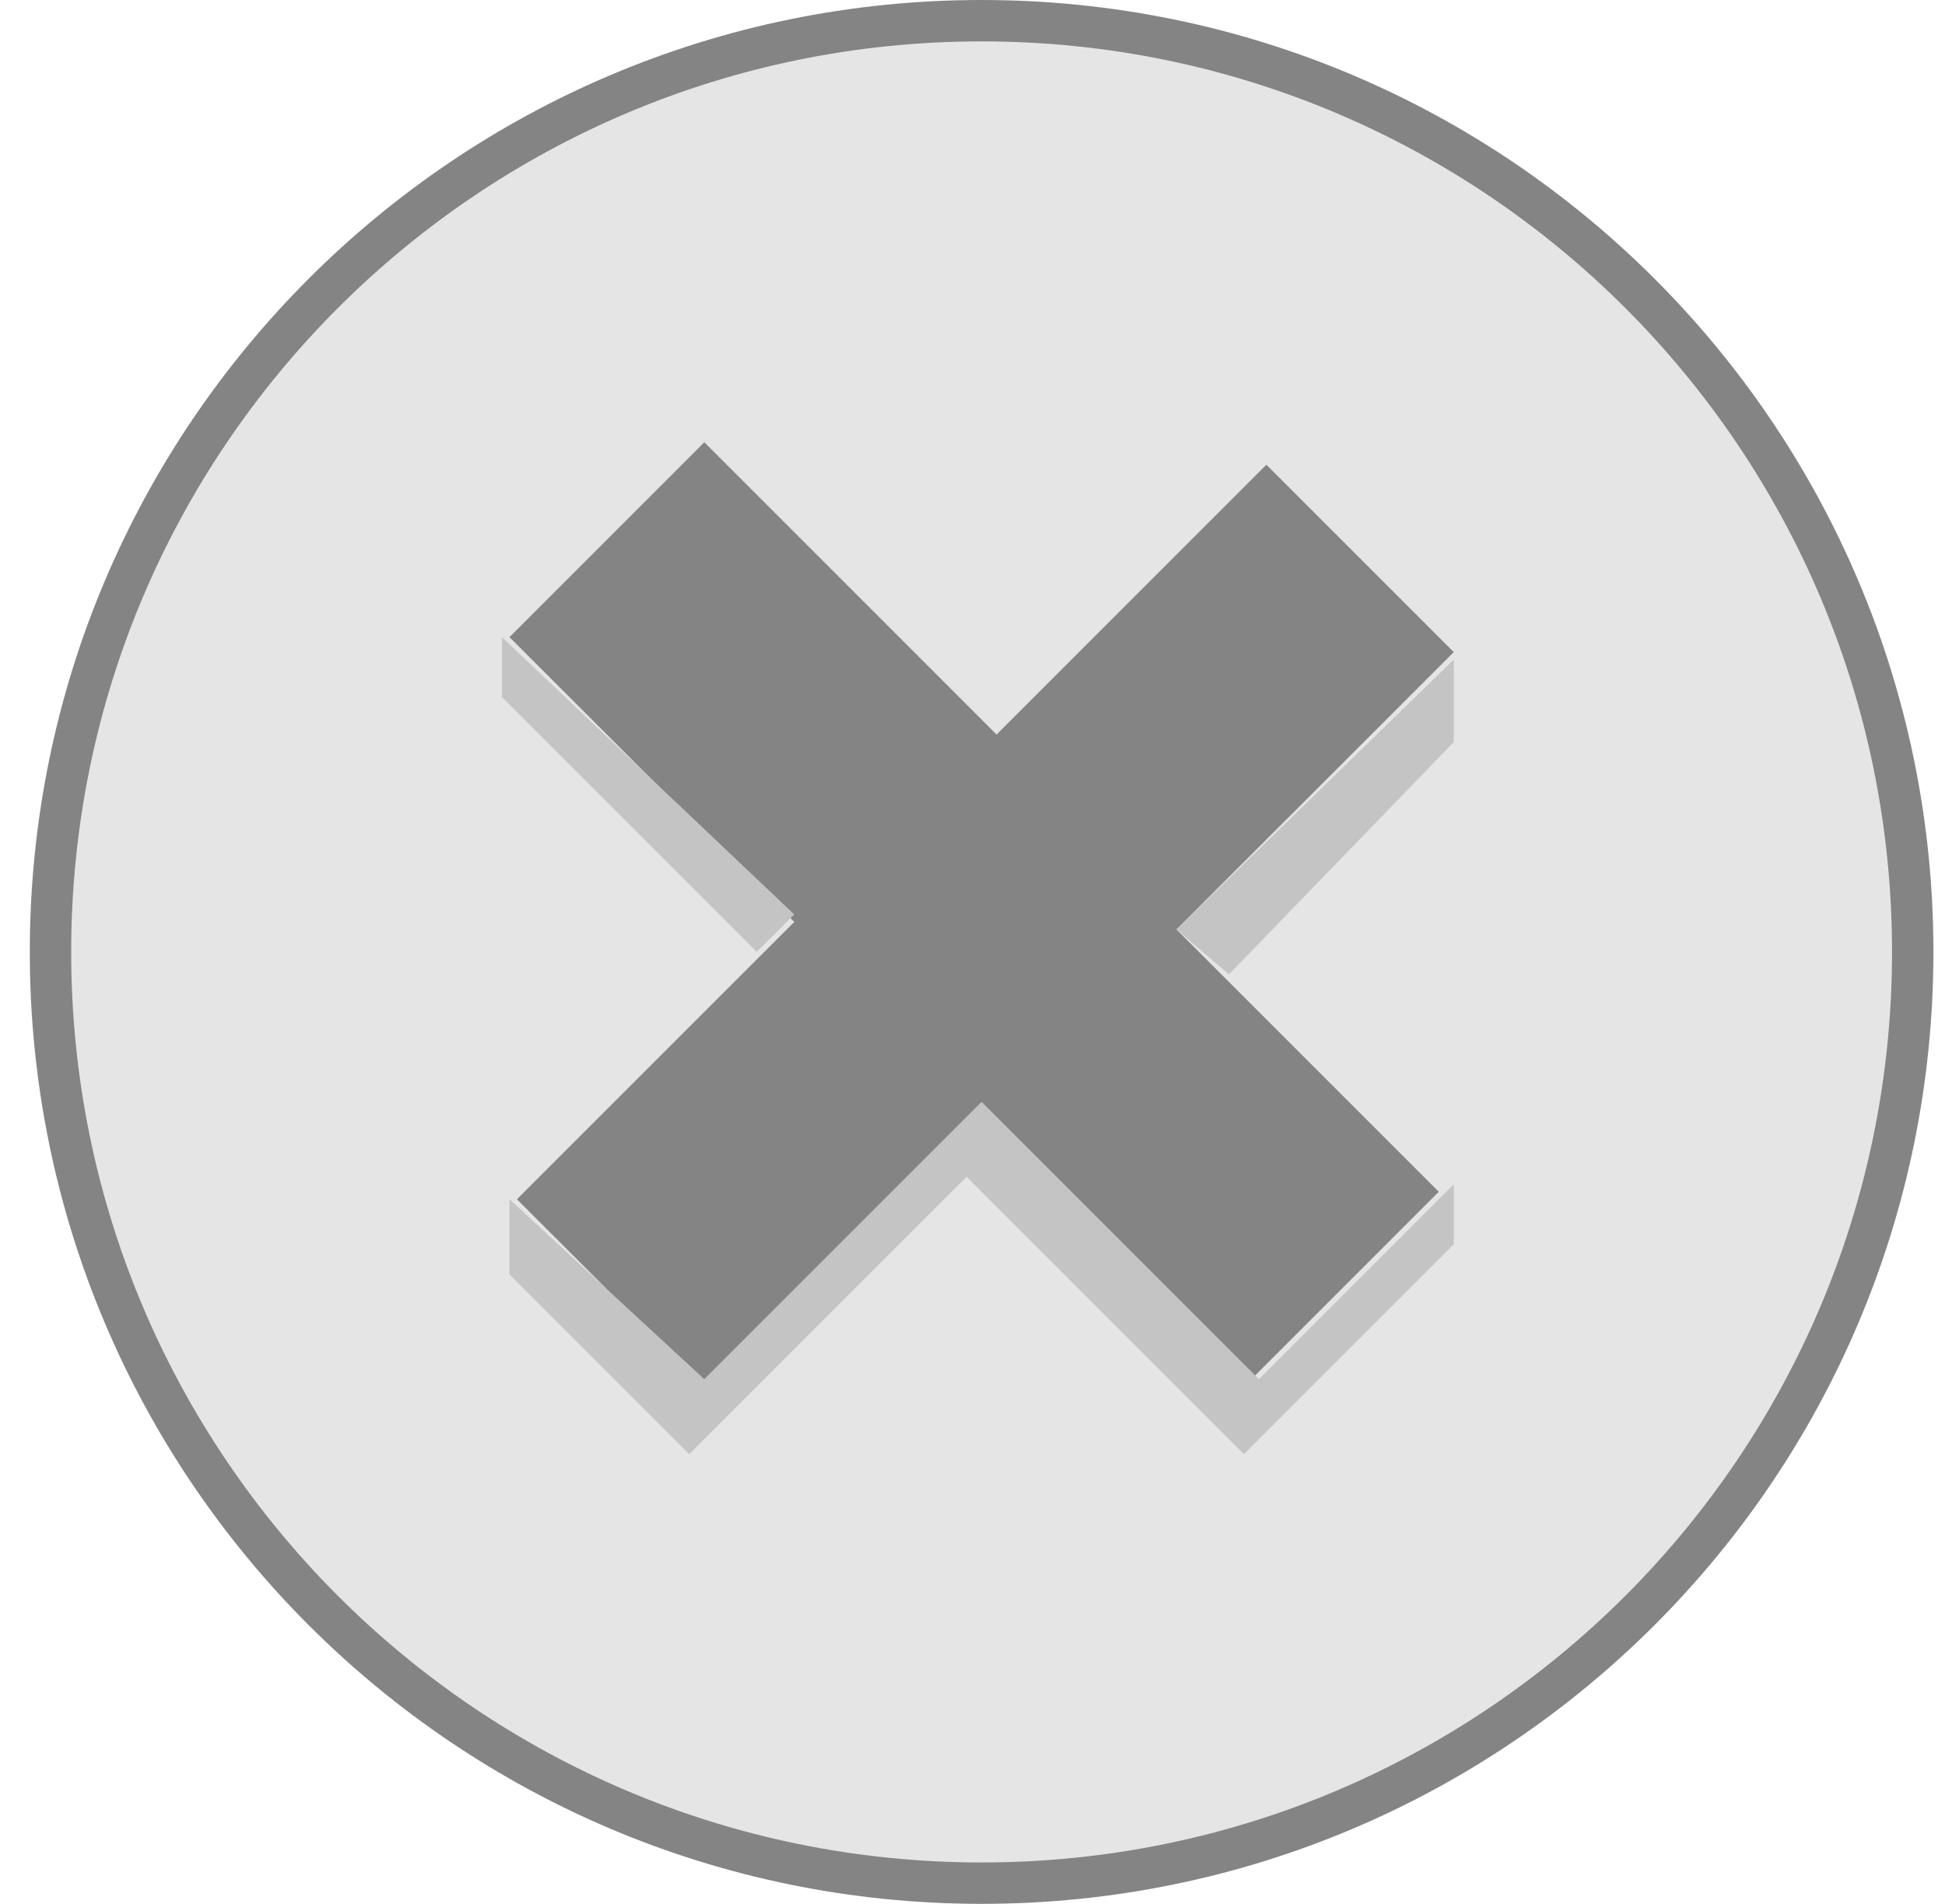
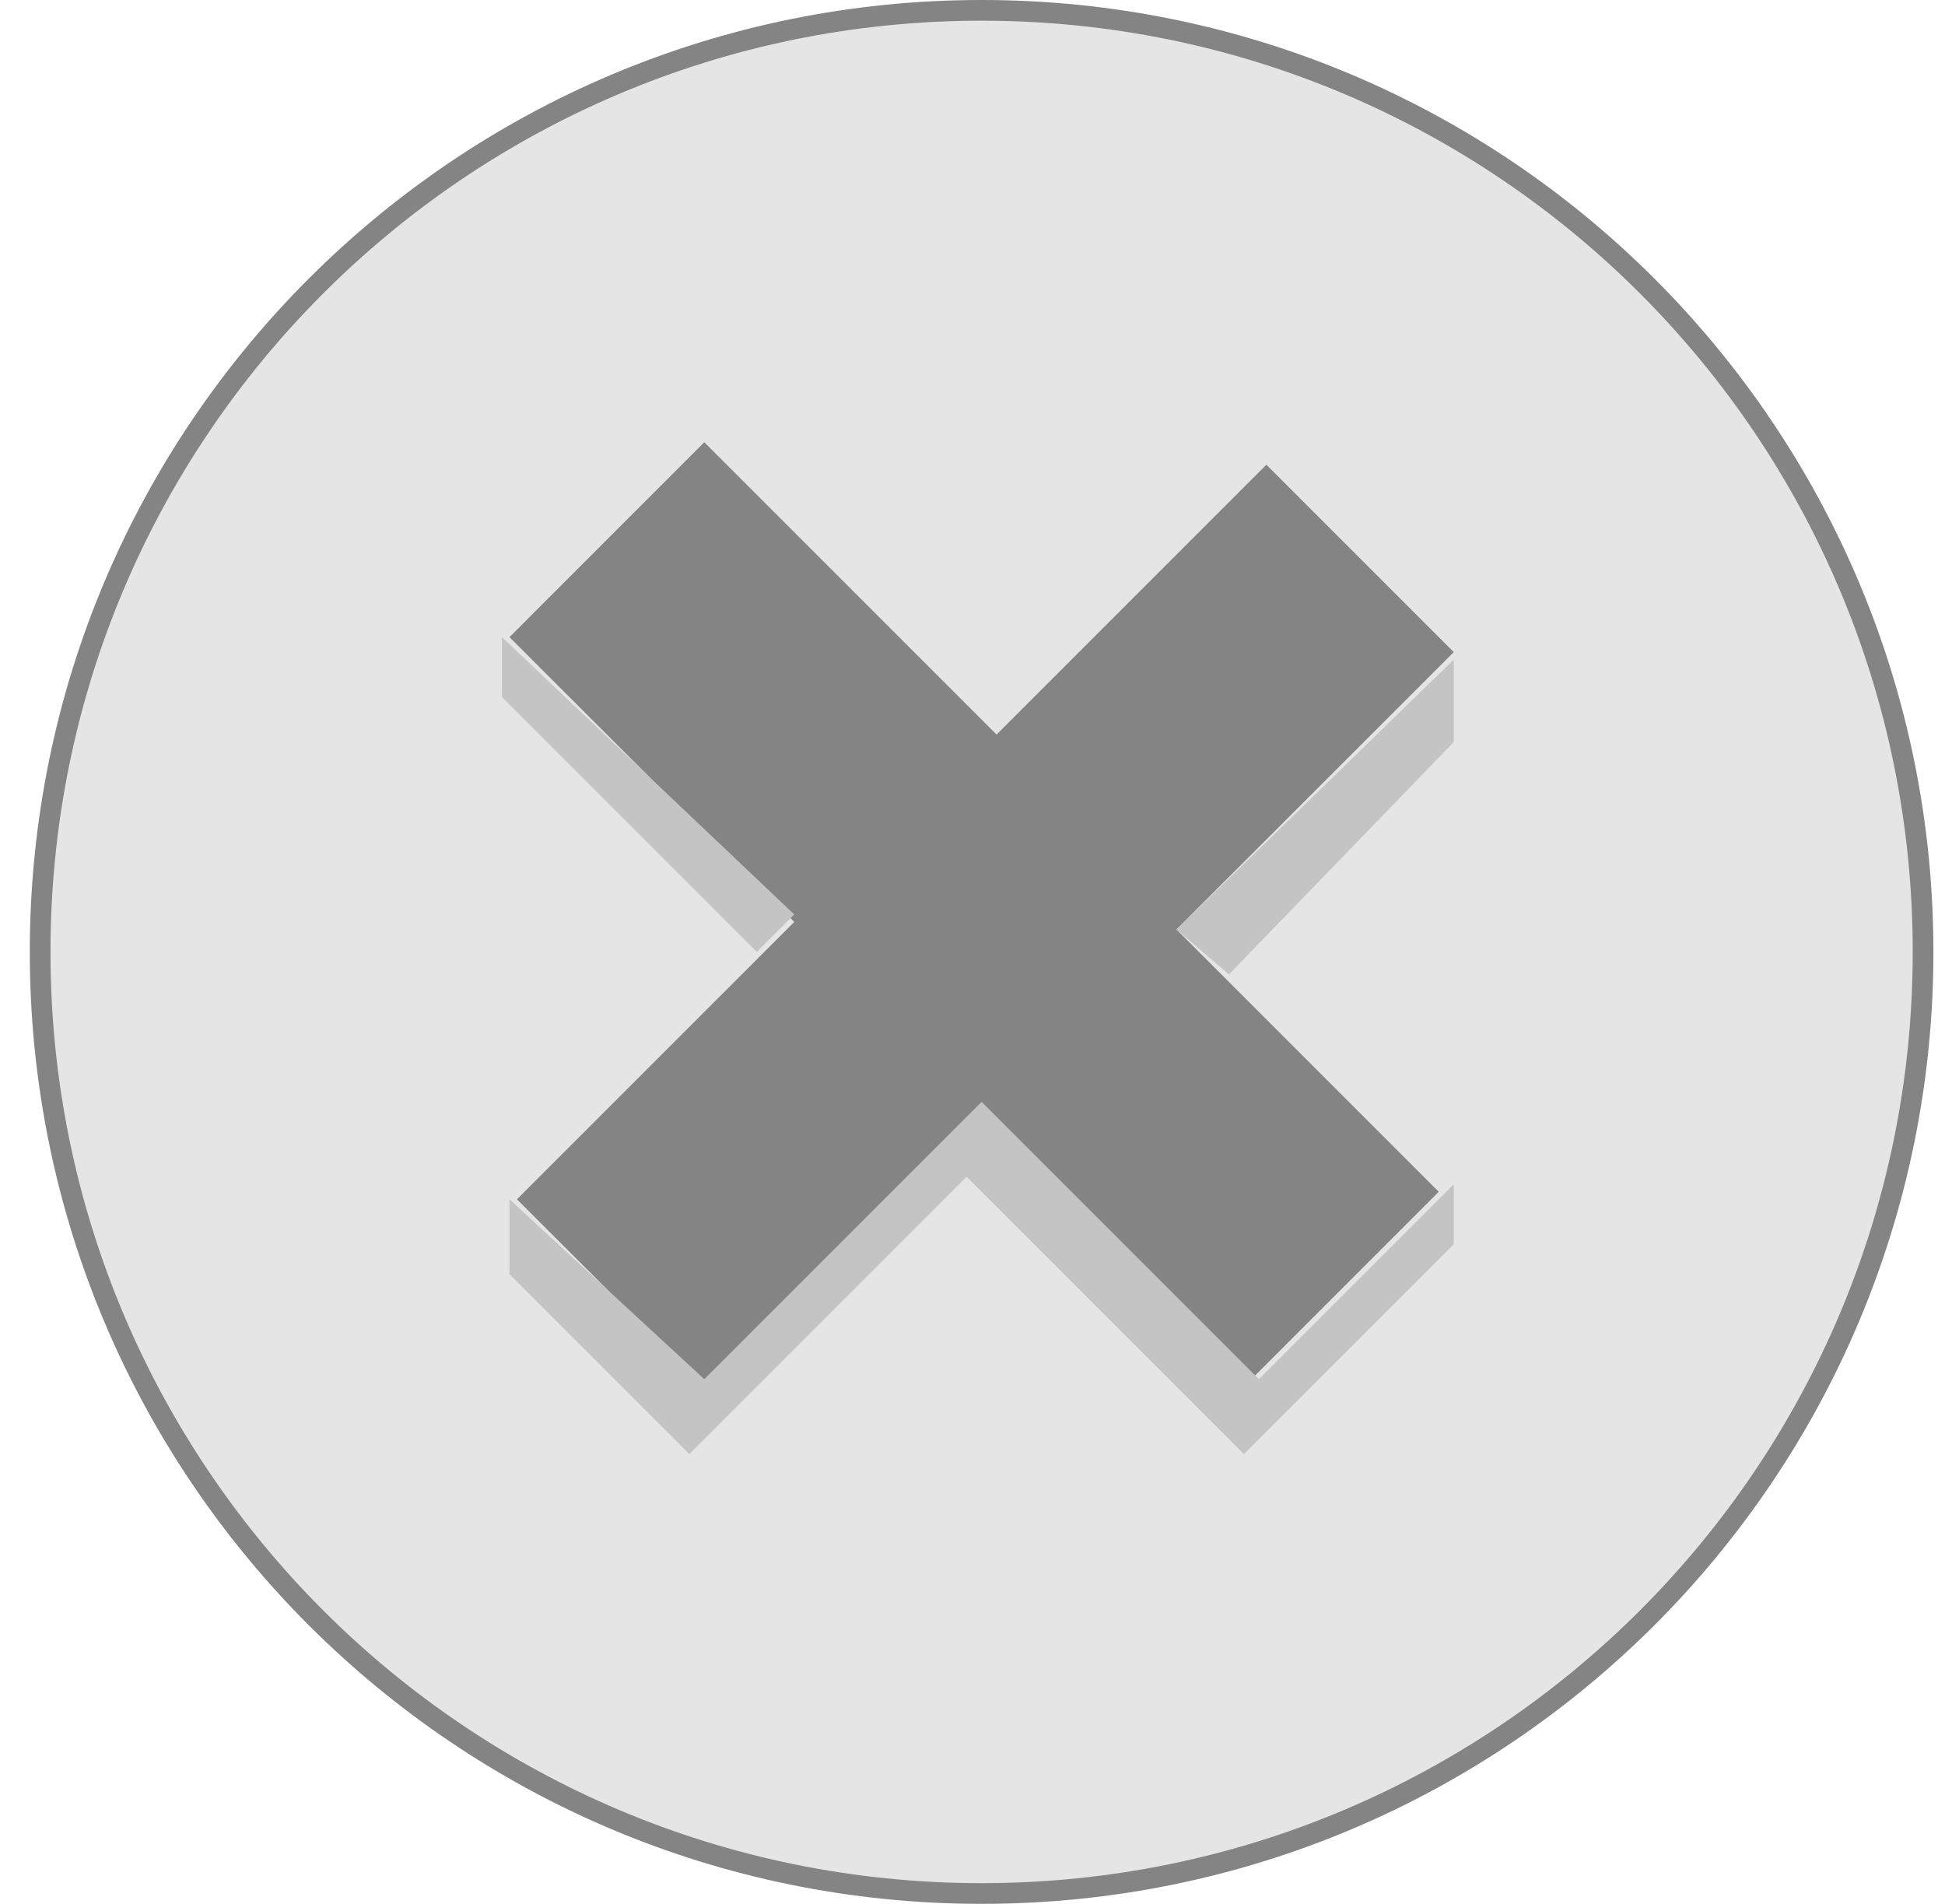
<svg xmlns="http://www.w3.org/2000/svg" width="47" height="46" viewBox="0 0 47 46" fill="none">
-   <circle cx="23.72" cy="23" r="22.5" fill="#E5E5E5" stroke="#848484" />
+   <circle cx="23.72" cy="23" r="22.75" fill="#E5E5E5" stroke="#848484" stroke-width="0.5" />
  <path d="M17.019 10.685L12.492 15.213L12.311 15.394L19.193 22.276L12.492 28.976L17.019 33.504L23.72 26.803L30.24 33.323L34.767 28.795L28.429 22.457L35.13 15.756L30.602 11.228L24.082 17.748L17.019 10.685Z" fill="#848484" />
  <path d="M12.311 30.787V28.976L17.019 33.323L23.72 26.622L30.421 33.323L35.13 28.614V30.063L30.059 35.134L23.358 28.433L16.657 35.134L12.311 30.787Z" fill="#C4C4C4" />
  <path d="M12.13 16.843V15.394L19.193 22.095L18.287 23L12.13 16.843Z" fill="#C4C4C4" />
  <path d="M35.13 17.929V15.937L28.429 22.457L29.697 23.543L35.13 17.929Z" fill="#C4C4C4" />
</svg>
